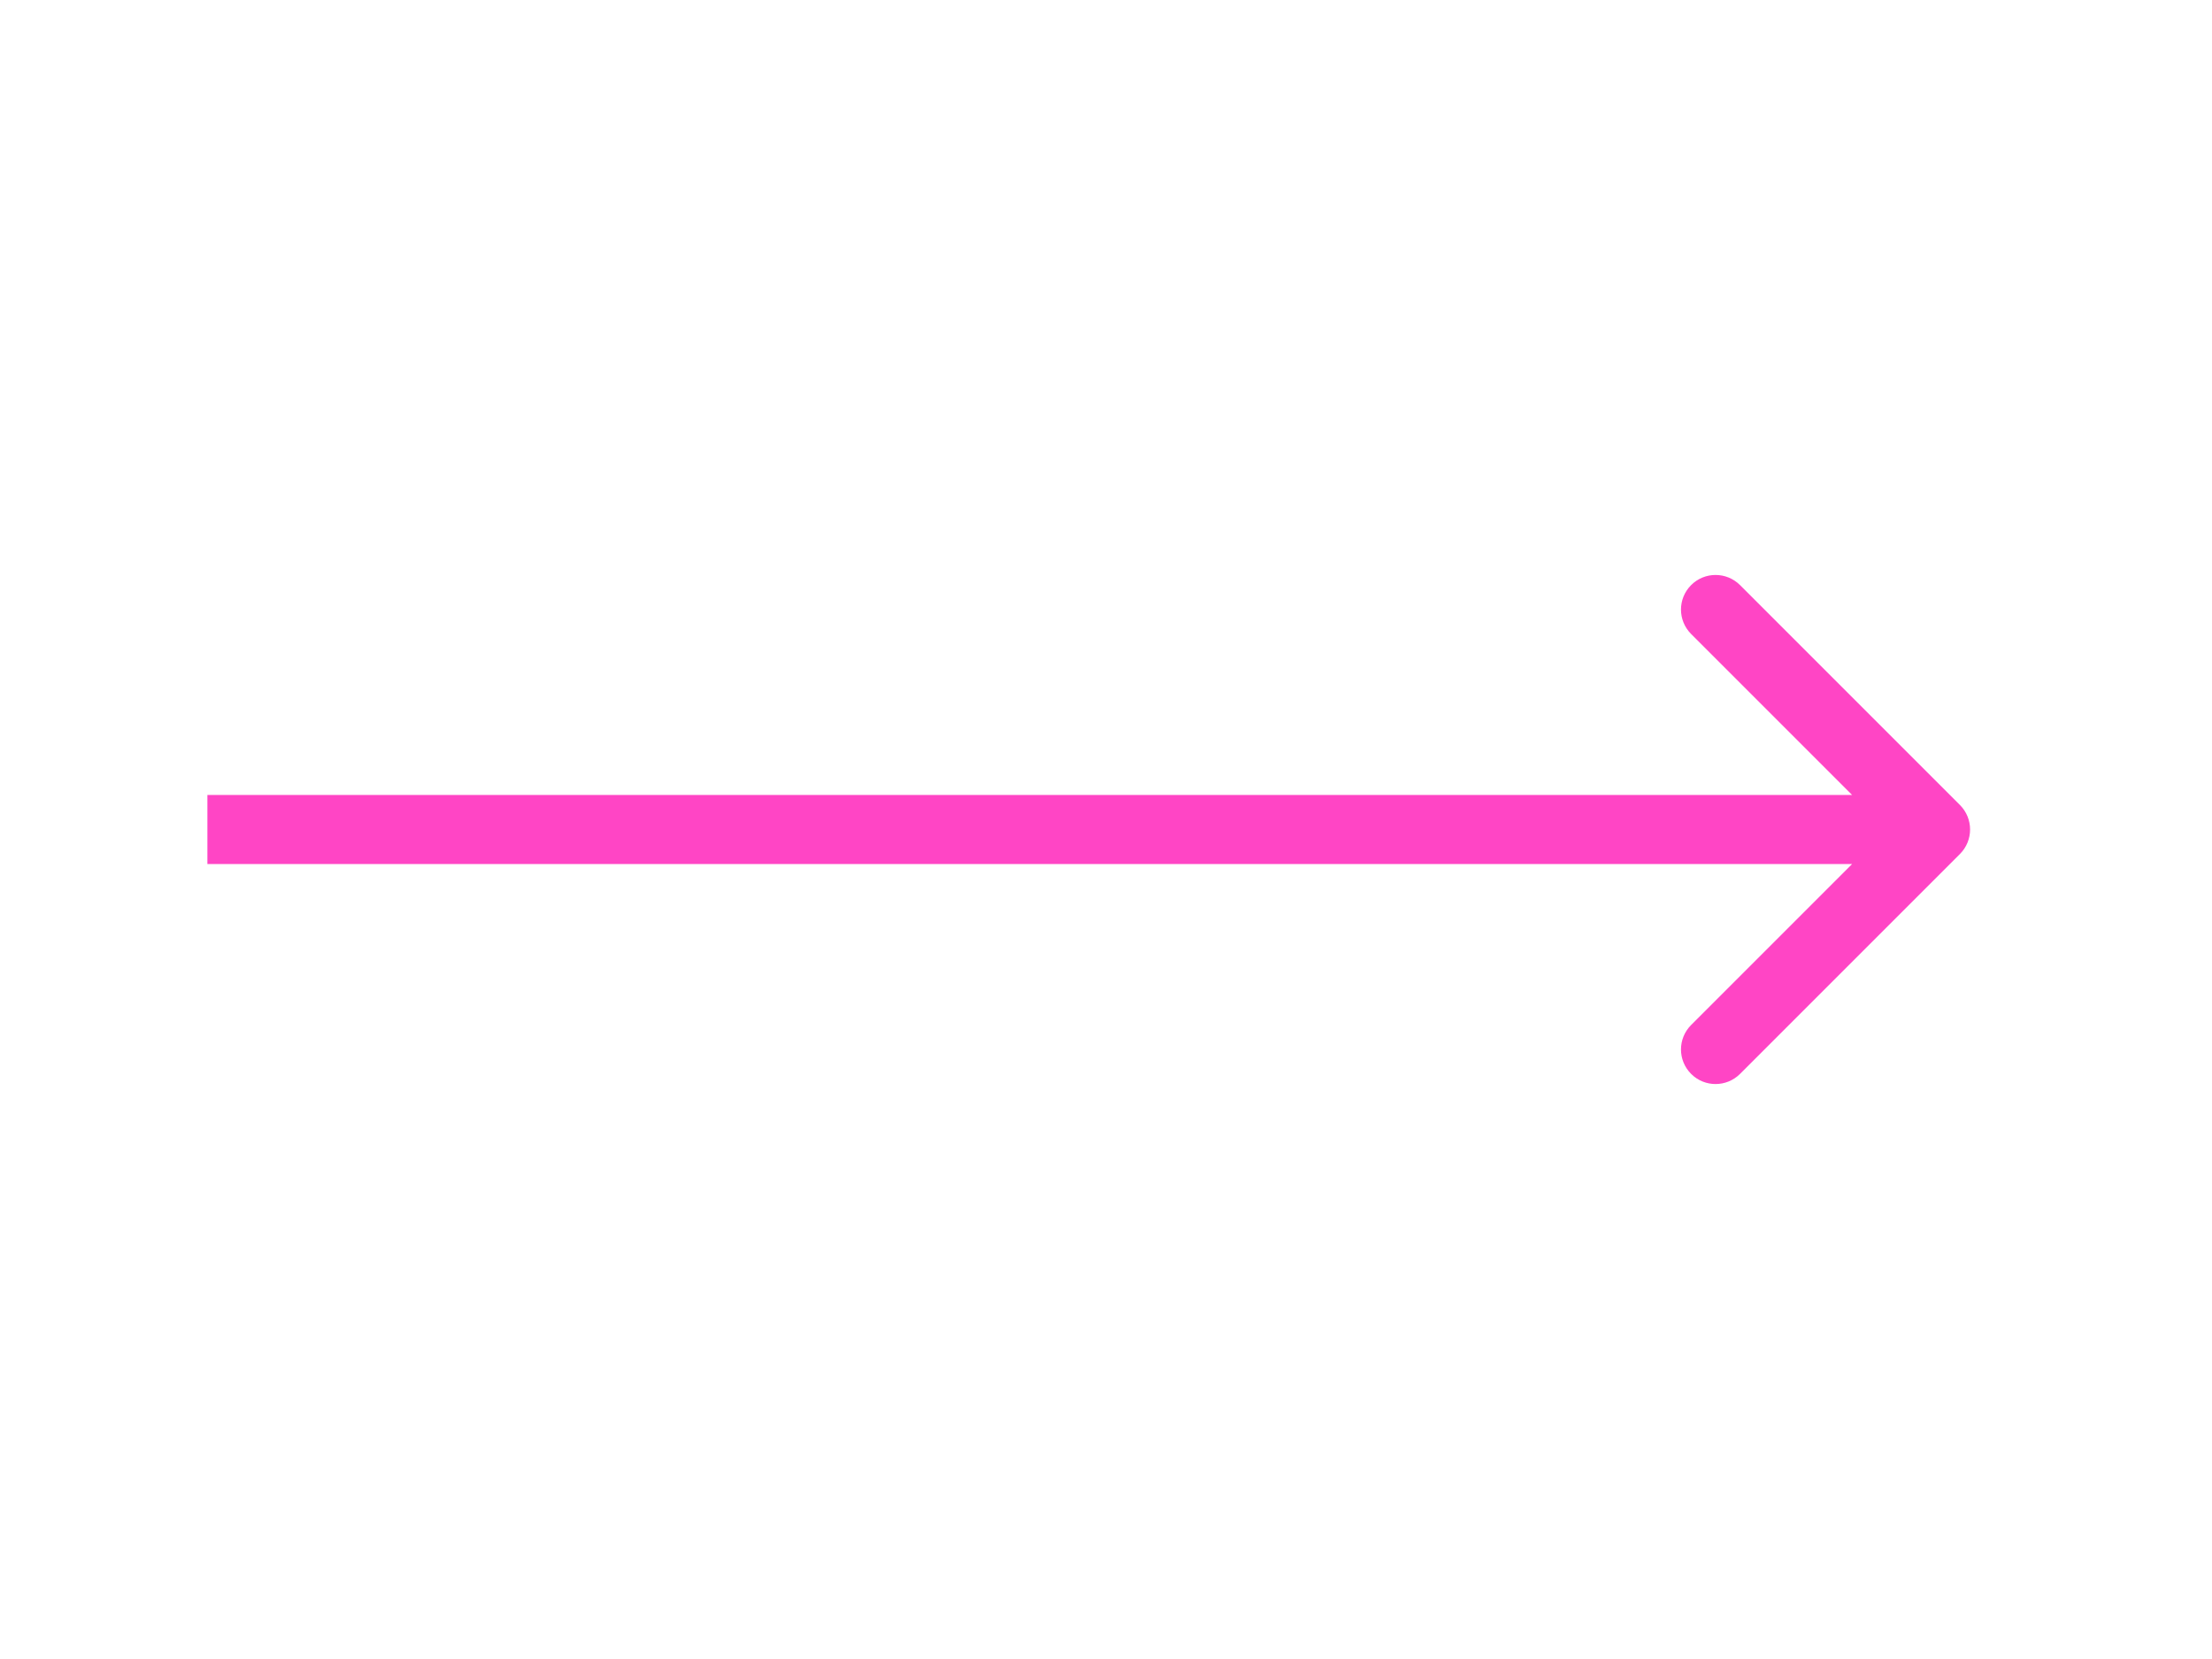
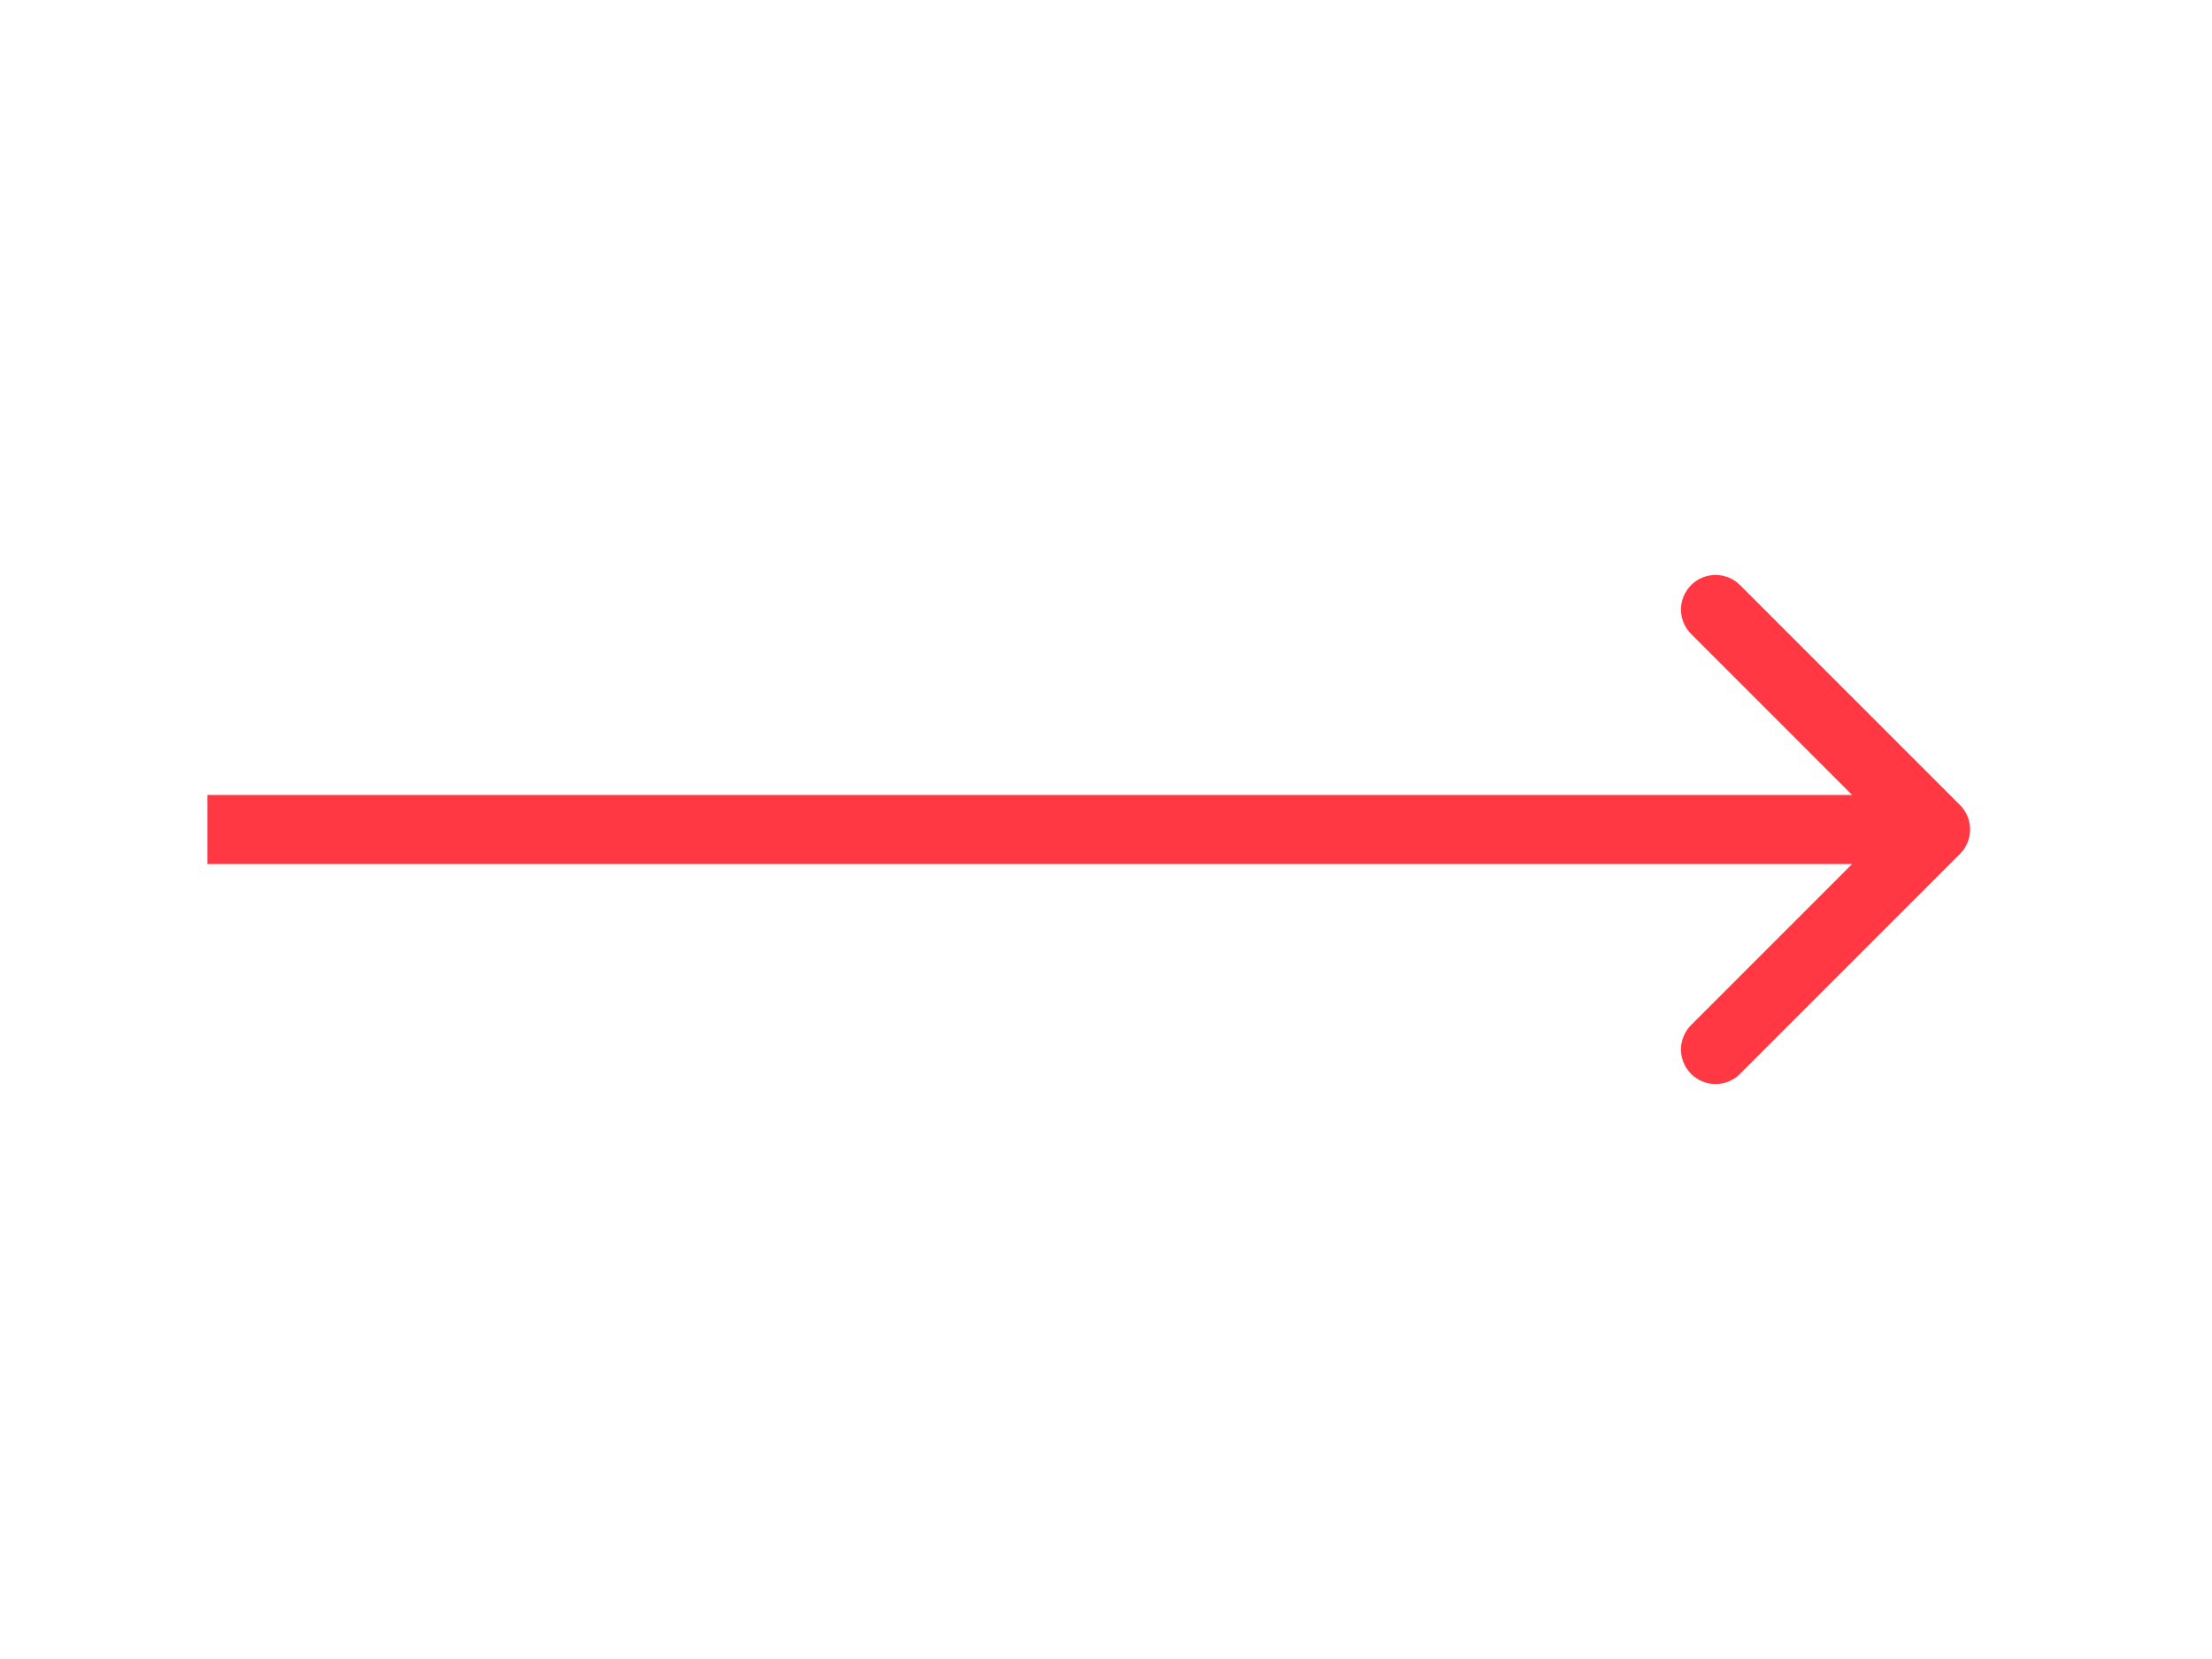
<svg xmlns="http://www.w3.org/2000/svg" width="32" height="24" viewBox="0 0 32 24" fill="none">
-   <path d="M28.354 12.354C28.549 12.158 28.549 11.842 28.354 11.646L25.172 8.464C24.976 8.269 24.66 8.269 24.465 8.464C24.269 8.66 24.269 8.976 24.465 9.172L27.293 12L24.465 14.828C24.269 15.024 24.269 15.34 24.465 15.536C24.66 15.731 24.976 15.731 25.172 15.536L28.354 12.354ZM3 12.5L28 12.5L28 11.5L3 11.5L3 12.5Z" fill="#FF45C5" />
+   <path d="M28.354 12.354C28.549 12.158 28.549 11.842 28.354 11.646L25.172 8.464C24.976 8.269 24.66 8.269 24.465 8.464C24.269 8.66 24.269 8.976 24.465 9.172L27.293 12L24.465 14.828C24.269 15.024 24.269 15.34 24.465 15.536C24.66 15.731 24.976 15.731 25.172 15.536L28.354 12.354ZM3 12.5L28 12.5L28 11.5L3 11.5L3 12.5Z" fill="#FF3844" />
</svg>
